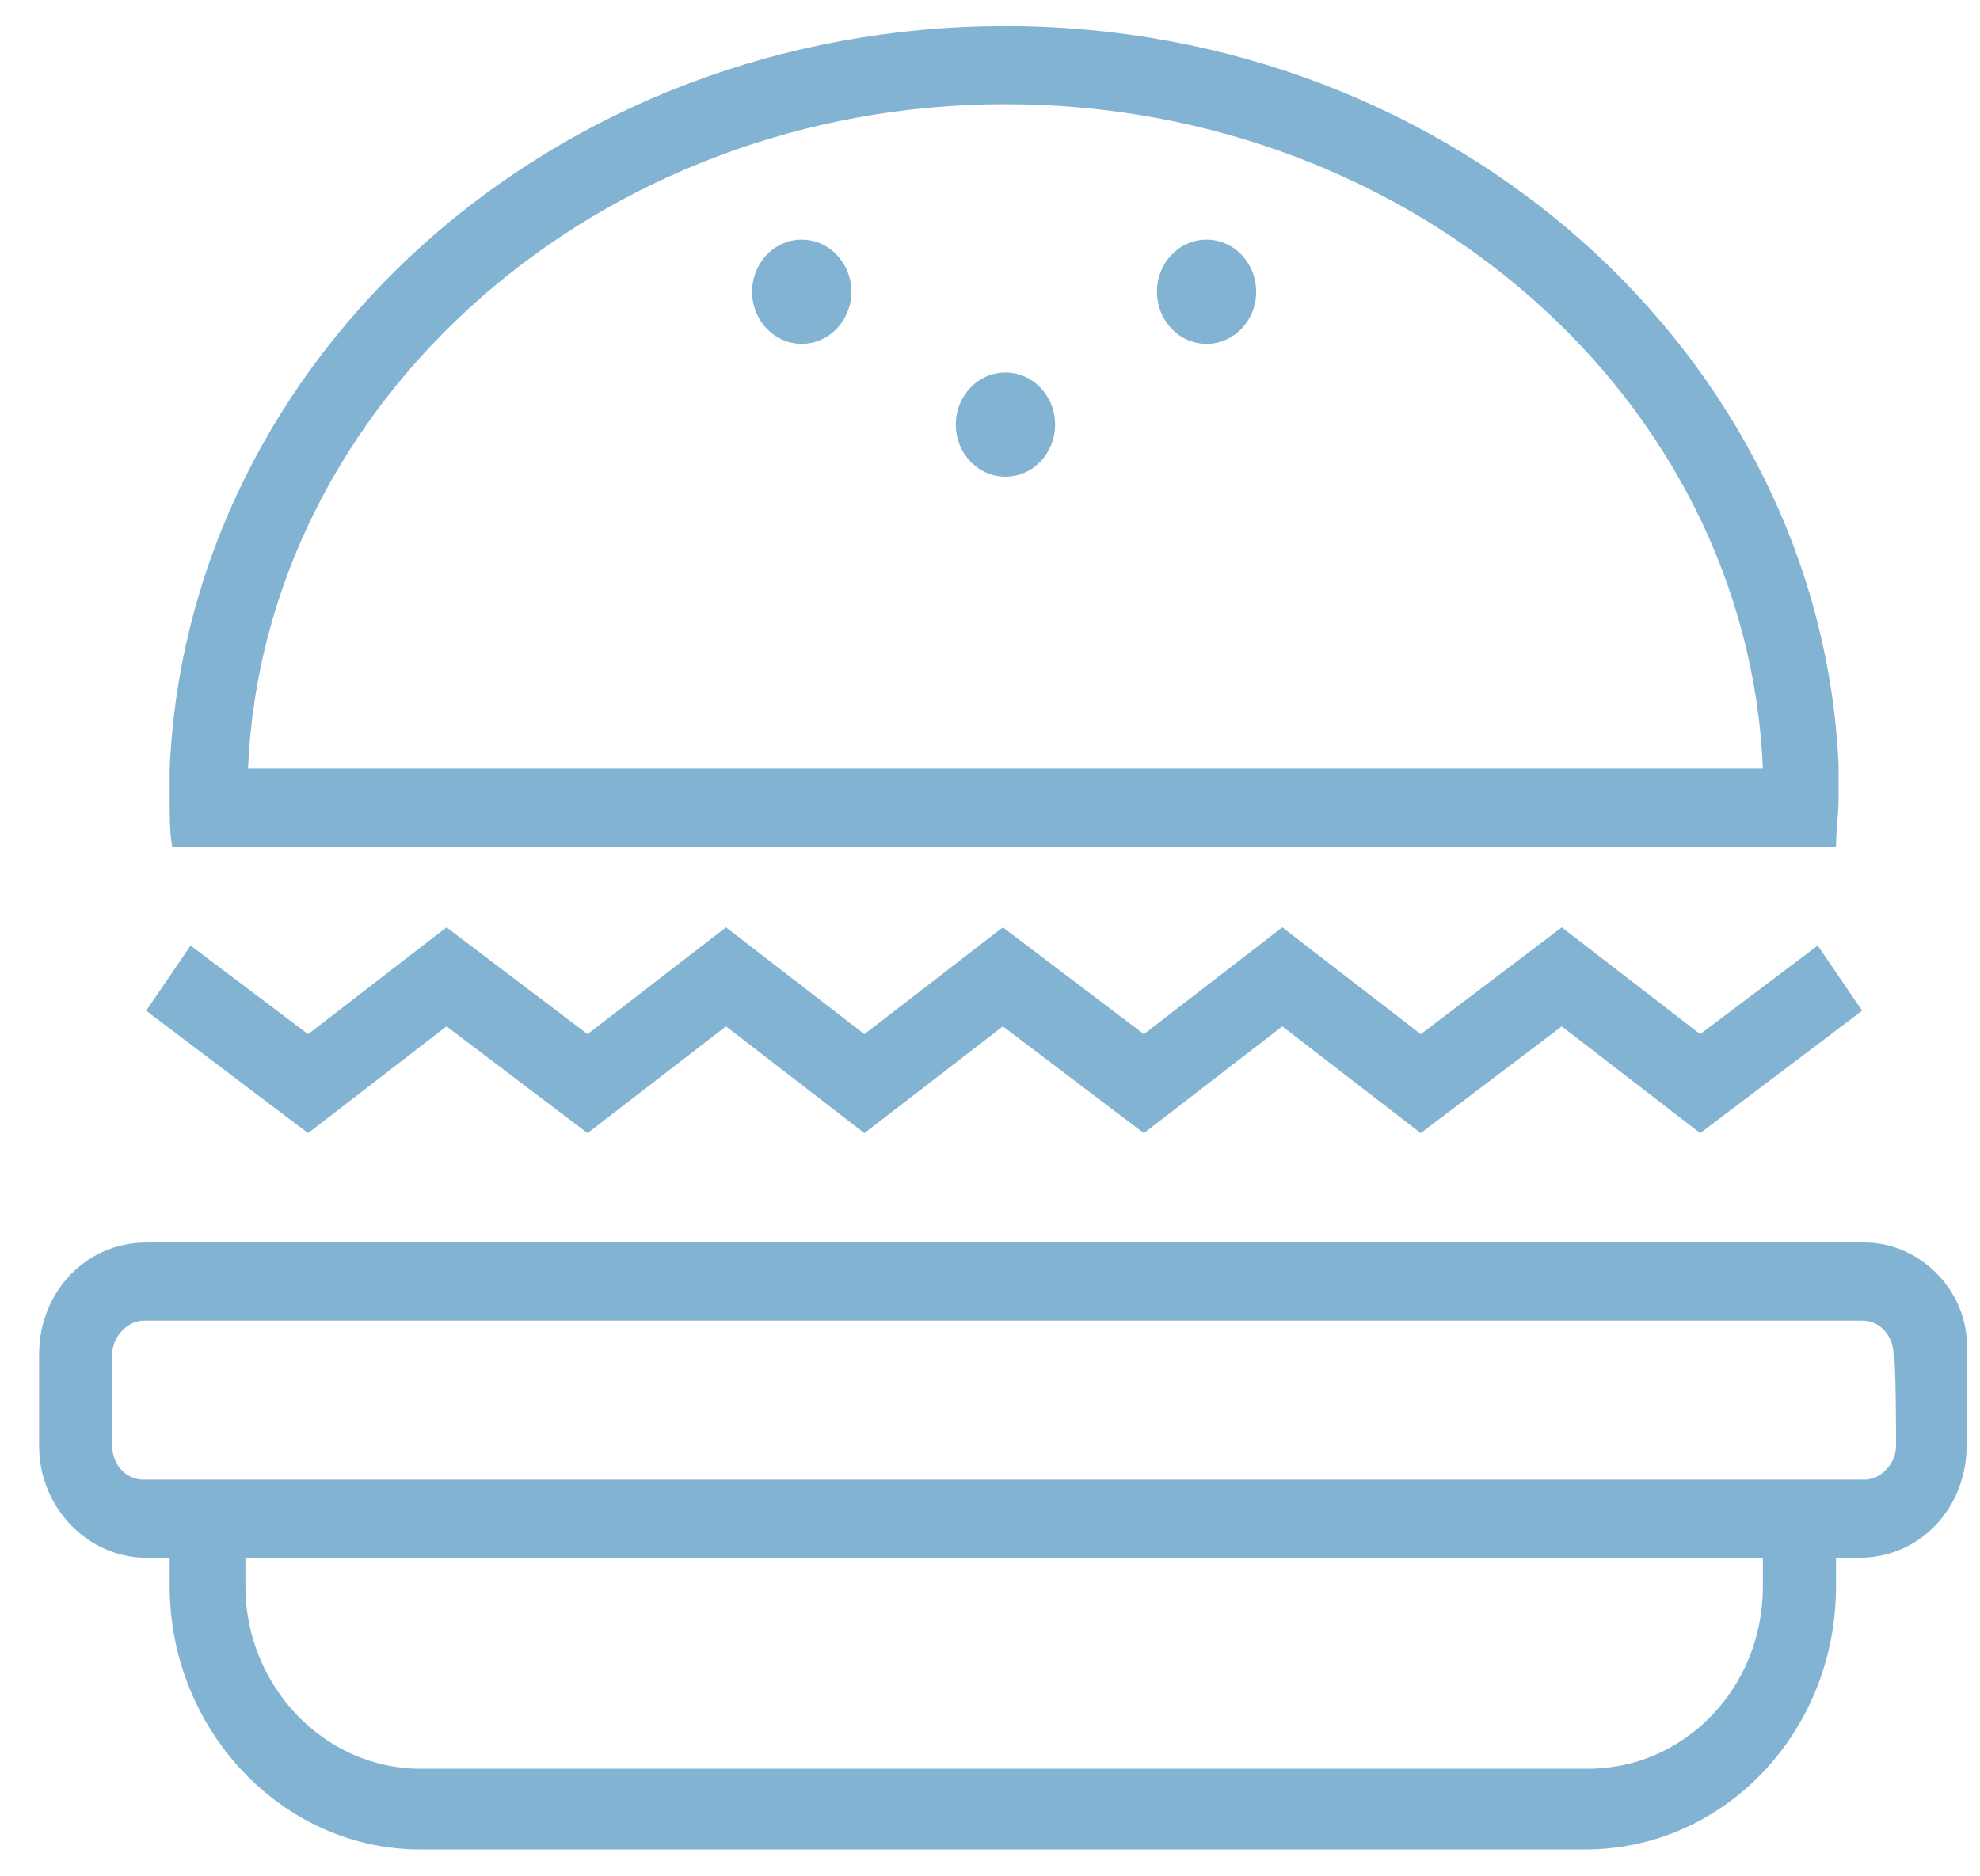
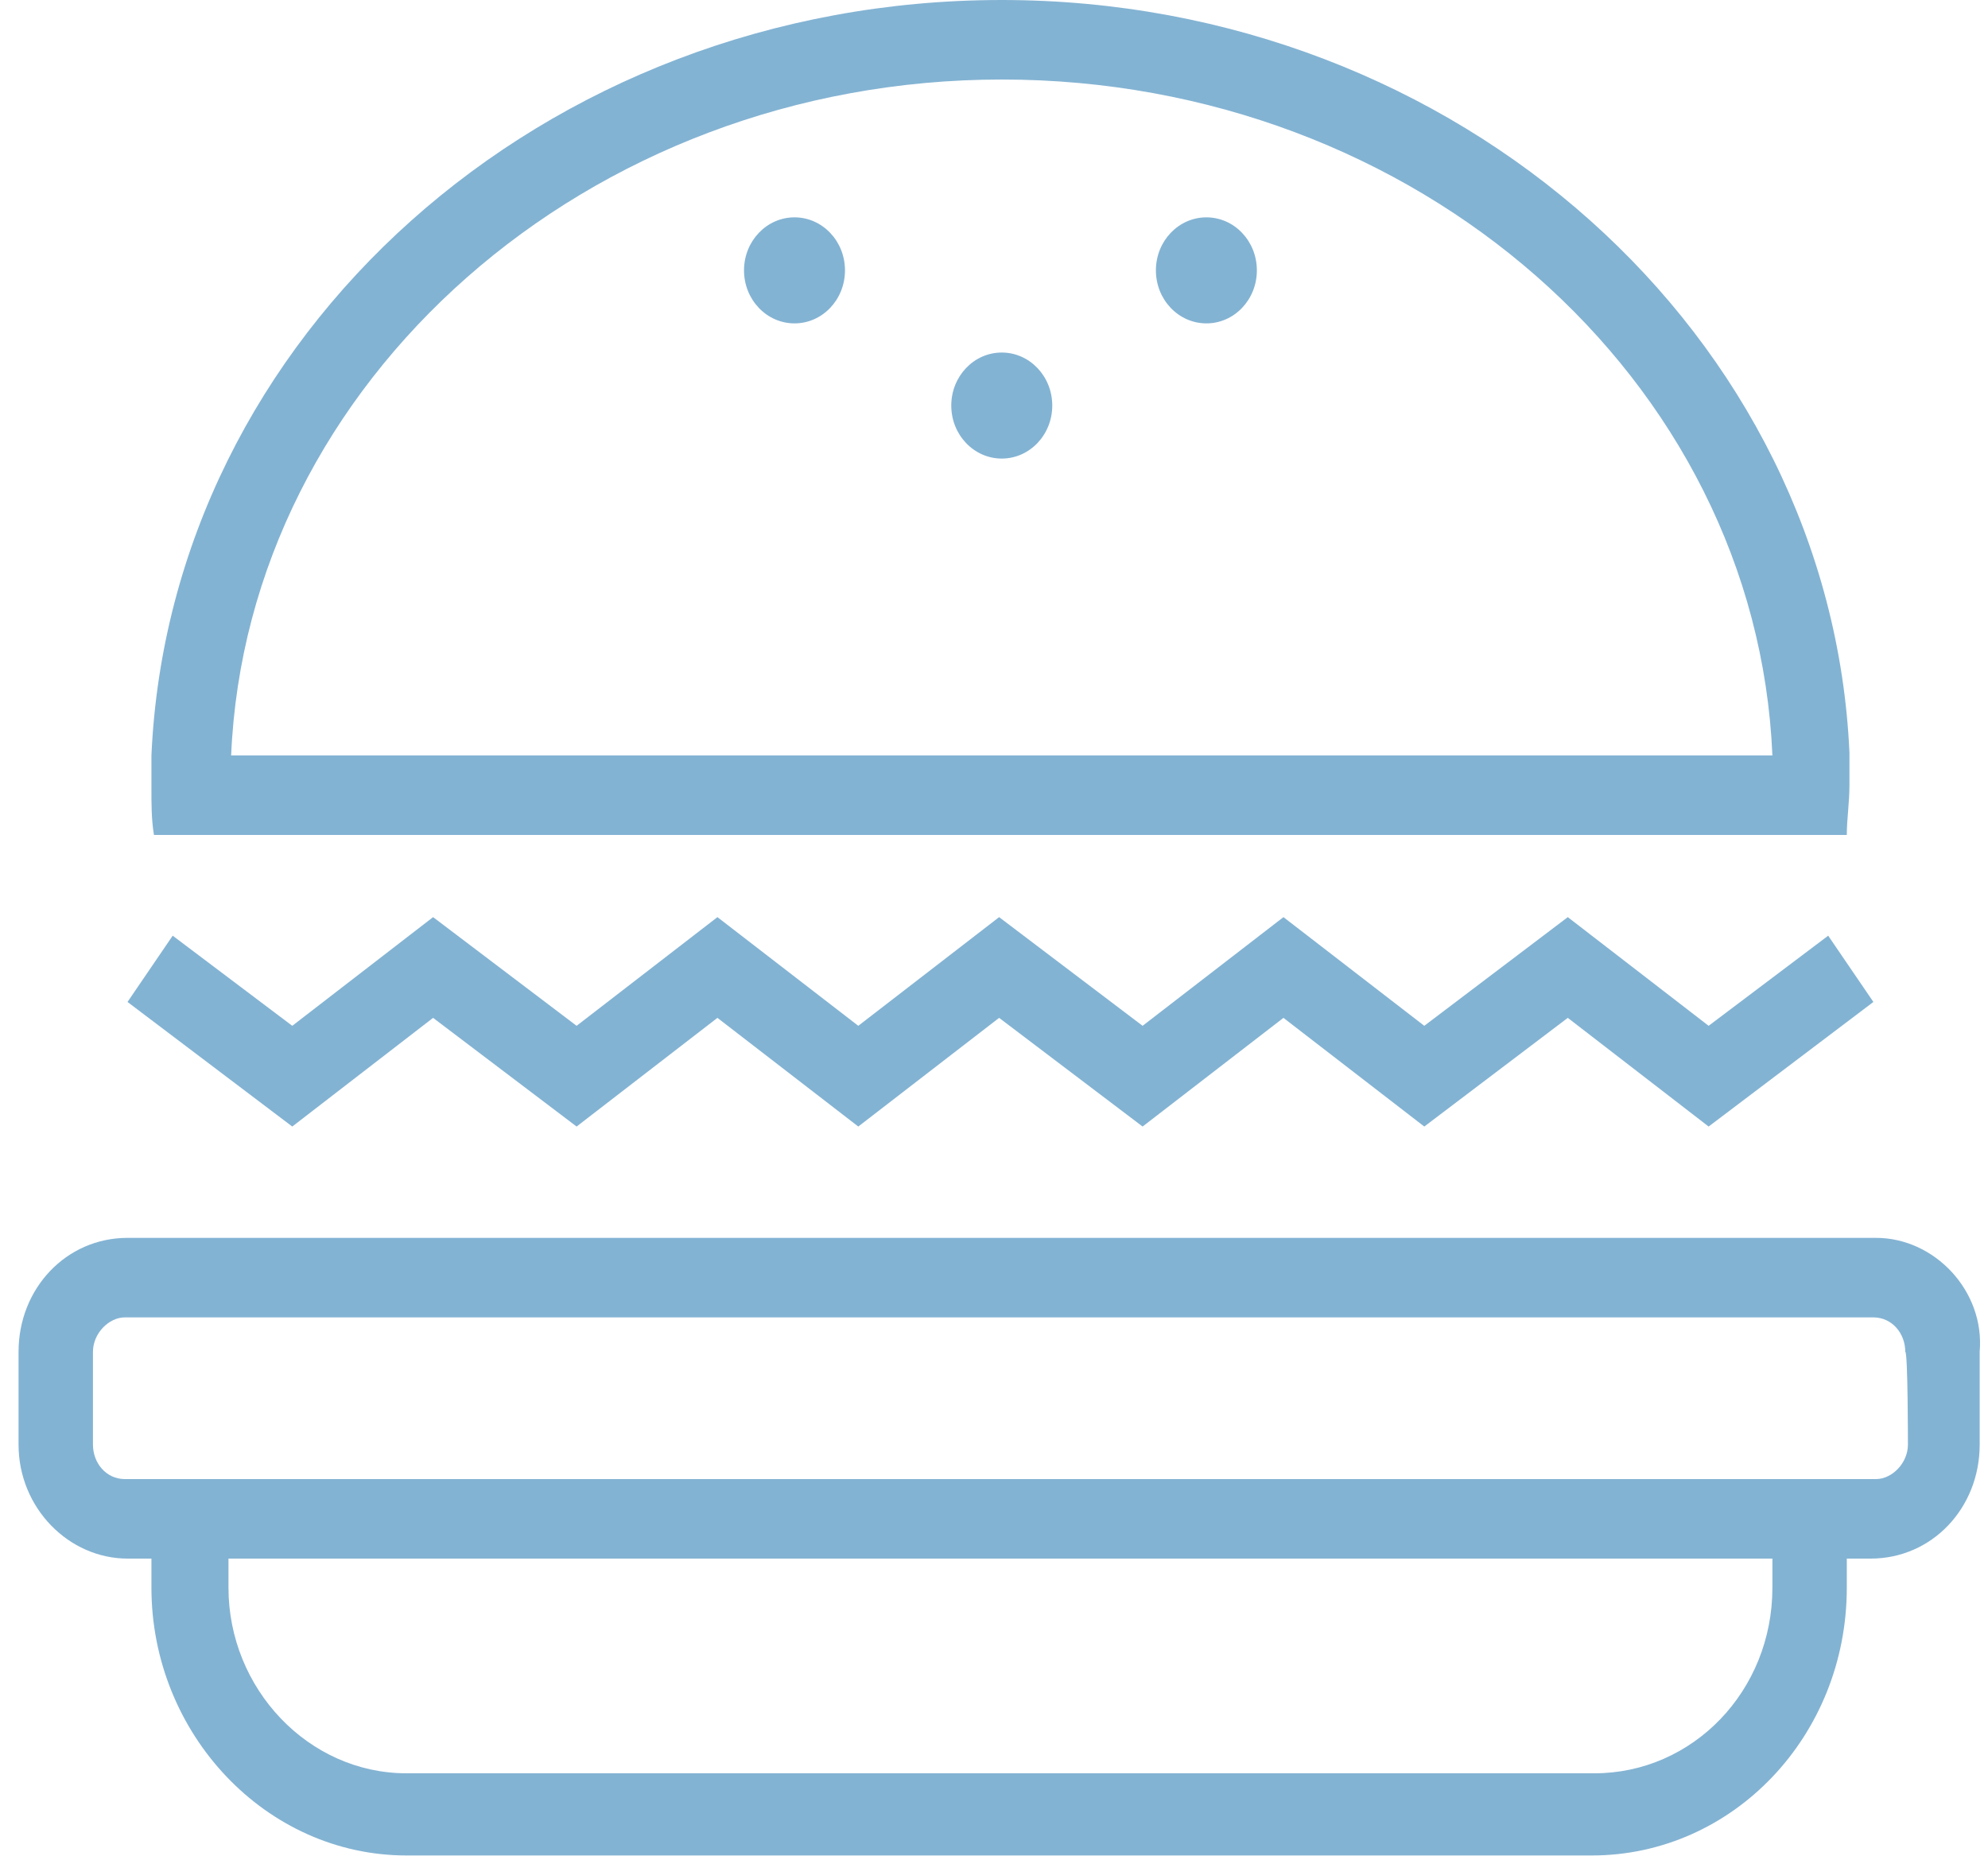
- <svg xmlns="http://www.w3.org/2000/svg" width="76" height="72" viewBox="0 0 76 72" fill="none">
-   <path d="M71.576 47.7H5.61C3.305 47.7 1.5 49.6 1.5 52V55.5C1.5 57.9 3.405 59.8 5.61 59.8H6.513V60.9C6.513 66.4 10.823 71 16.137 71H60.849C66.162 71 70.473 66.5 70.473 60.9V59.8H71.375C73.681 59.8 75.486 57.9 75.486 55.5V52C75.686 49.7 73.781 47.7 71.576 47.7ZM67.666 60.9C67.666 64.8 64.658 67.9 60.949 67.9H16.137C12.427 67.9 9.42 64.7 9.42 60.9V59.8H67.666V60.9ZM72.779 55.5C72.779 56.2 72.177 56.8 71.576 56.8H5.51C4.808 56.8 4.307 56.2 4.307 55.5V52C4.307 51.3 4.909 50.7 5.51 50.7H71.475C72.177 50.7 72.678 51.3 72.678 52C72.779 52 72.779 55.5 72.779 55.5Z" fill="#83B3D3" />
-   <path d="M17.139 39.4L22.553 43.5L27.866 39.4L33.179 43.5L38.493 39.4L43.906 43.5L49.22 39.4L54.533 43.5L59.947 39.4L65.26 43.5L71.475 38.8L69.771 36.3L65.26 39.7L59.947 35.6L54.533 39.7L49.22 35.6L43.906 39.7L38.493 35.6L33.179 39.7L27.866 35.6L22.553 39.7L17.139 35.6L11.826 39.7L7.315 36.3L5.61 38.8L11.826 43.5L17.139 39.4Z" fill="#83B3D3" />
-   <path d="M9.52 32.5H70.473C70.473 31.9 70.573 31.3 70.573 30.6C70.573 30.2 70.573 29.8 70.573 29.4C69.871 13.7 55.836 1 38.593 1C21.25 1 7.214 13.7 6.513 29.5C6.513 29.9 6.513 30.3 6.513 30.7C6.513 31.3 6.508 31.9 6.608 32.5H9.52ZM38.593 4C54.232 4 67.064 15.3 67.666 29.5H9.52C10.122 15.4 22.954 4 38.593 4Z" fill="#83B3D3" />
-   <path d="M38.593 18.3C39.645 18.3 40.498 17.405 40.498 16.3C40.498 15.195 39.645 14.3 38.593 14.3C37.541 14.3 36.688 15.195 36.688 16.3C36.688 17.405 37.541 18.3 38.593 18.3Z" fill="#83B3D3" />
-   <path d="M30.773 13.2C31.825 13.2 32.678 12.305 32.678 11.2C32.678 10.095 31.825 9.2 30.773 9.2C29.721 9.2 28.869 10.095 28.869 11.2C28.869 12.305 29.721 13.2 30.773 13.2Z" fill="#83B3D3" />
-   <path d="M46.312 13.2C47.364 13.2 48.217 12.305 48.217 11.2C48.217 10.095 47.364 9.2 46.312 9.2C45.26 9.2 44.408 10.095 44.408 11.2C44.408 12.305 45.26 13.2 46.312 13.2Z" fill="#83B3D3" />
+ <svg xmlns="http://www.w3.org/2000/svg" width="75" height="70" viewBox="0 0 75 70" fill="none">
+   <path d="M70.776 46.7H4.811C2.505 46.7 0.7 48.6 0.7 51V54.5C0.7 56.9 2.605 58.8 4.811 58.8H5.713V59.9C5.713 65.4 10.024 70 15.337 70H60.049C65.362 70 69.673 65.5 69.673 59.9V58.8H70.575C72.881 58.8 74.686 56.9 74.686 54.5V51C74.886 48.7 72.981 46.7 70.776 46.7ZM66.866 59.9C66.866 63.8 63.858 66.9 60.149 66.9H15.337C11.628 66.9 8.62 63.7 8.62 59.9V58.8H66.866V59.9ZM71.979 54.5C71.979 55.2 71.377 55.8 70.776 55.8H4.71C4.008 55.8 3.507 55.2 3.507 54.5V51C3.507 50.3 4.109 49.7 4.71 49.7H70.676C71.377 49.7 71.879 50.3 71.879 51C71.979 51 71.979 54.5 71.979 54.5Z" fill="#83B3D3" />
+   <path d="M16.339 38.4L21.753 42.5L27.066 38.4L32.38 42.5L37.693 38.4L43.106 42.5L48.42 38.4L53.733 42.5L59.147 38.4L64.46 42.5L70.676 37.8L68.971 35.3L64.46 38.7L59.147 34.6L53.733 38.7L48.42 34.6L43.106 38.7L37.693 34.6L32.38 38.7L27.066 34.6L21.753 38.7L16.339 34.6L11.026 38.7L6.515 35.3L4.811 37.8L11.026 42.5L16.339 38.4Z" fill="#83B3D3" />
+   <path d="M8.72 31.5H69.673C69.673 30.9 69.773 30.3 69.773 29.6C69.773 29.2 69.773 28.8 69.773 28.4C69.072 12.7 55.036 0 37.793 0C20.45 0 6.415 12.7 5.713 28.5C5.713 28.9 5.713 29.3 5.713 29.7C5.713 30.3 5.708 30.9 5.809 31.5H8.72ZM37.793 3C53.432 3 66.265 14.3 66.866 28.5H8.72C9.322 14.4 22.154 3 37.793 3Z" fill="#83B3D3" />
+   <path d="M37.793 17.3C38.845 17.3 39.698 16.405 39.698 15.3C39.698 14.195 38.845 13.3 37.793 13.3C36.741 13.3 35.888 14.195 35.888 15.3C35.888 16.405 36.741 17.3 37.793 17.3Z" fill="#83B3D3" />
+   <path d="M29.974 12.2C31.026 12.2 31.878 11.305 31.878 10.2C31.878 9.095 31.026 8.2 29.974 8.2C28.922 8.2 28.069 9.095 28.069 10.2C28.069 11.305 28.922 12.2 29.974 12.2Z" fill="#83B3D3" />
+   <path d="M45.513 12.2C46.565 12.2 47.417 11.305 47.417 10.2C47.417 9.095 46.565 8.2 45.513 8.2C44.461 8.2 43.608 9.095 43.608 10.2C43.608 11.305 44.461 12.2 45.513 12.2Z" fill="#83B3D3" />
</svg>
